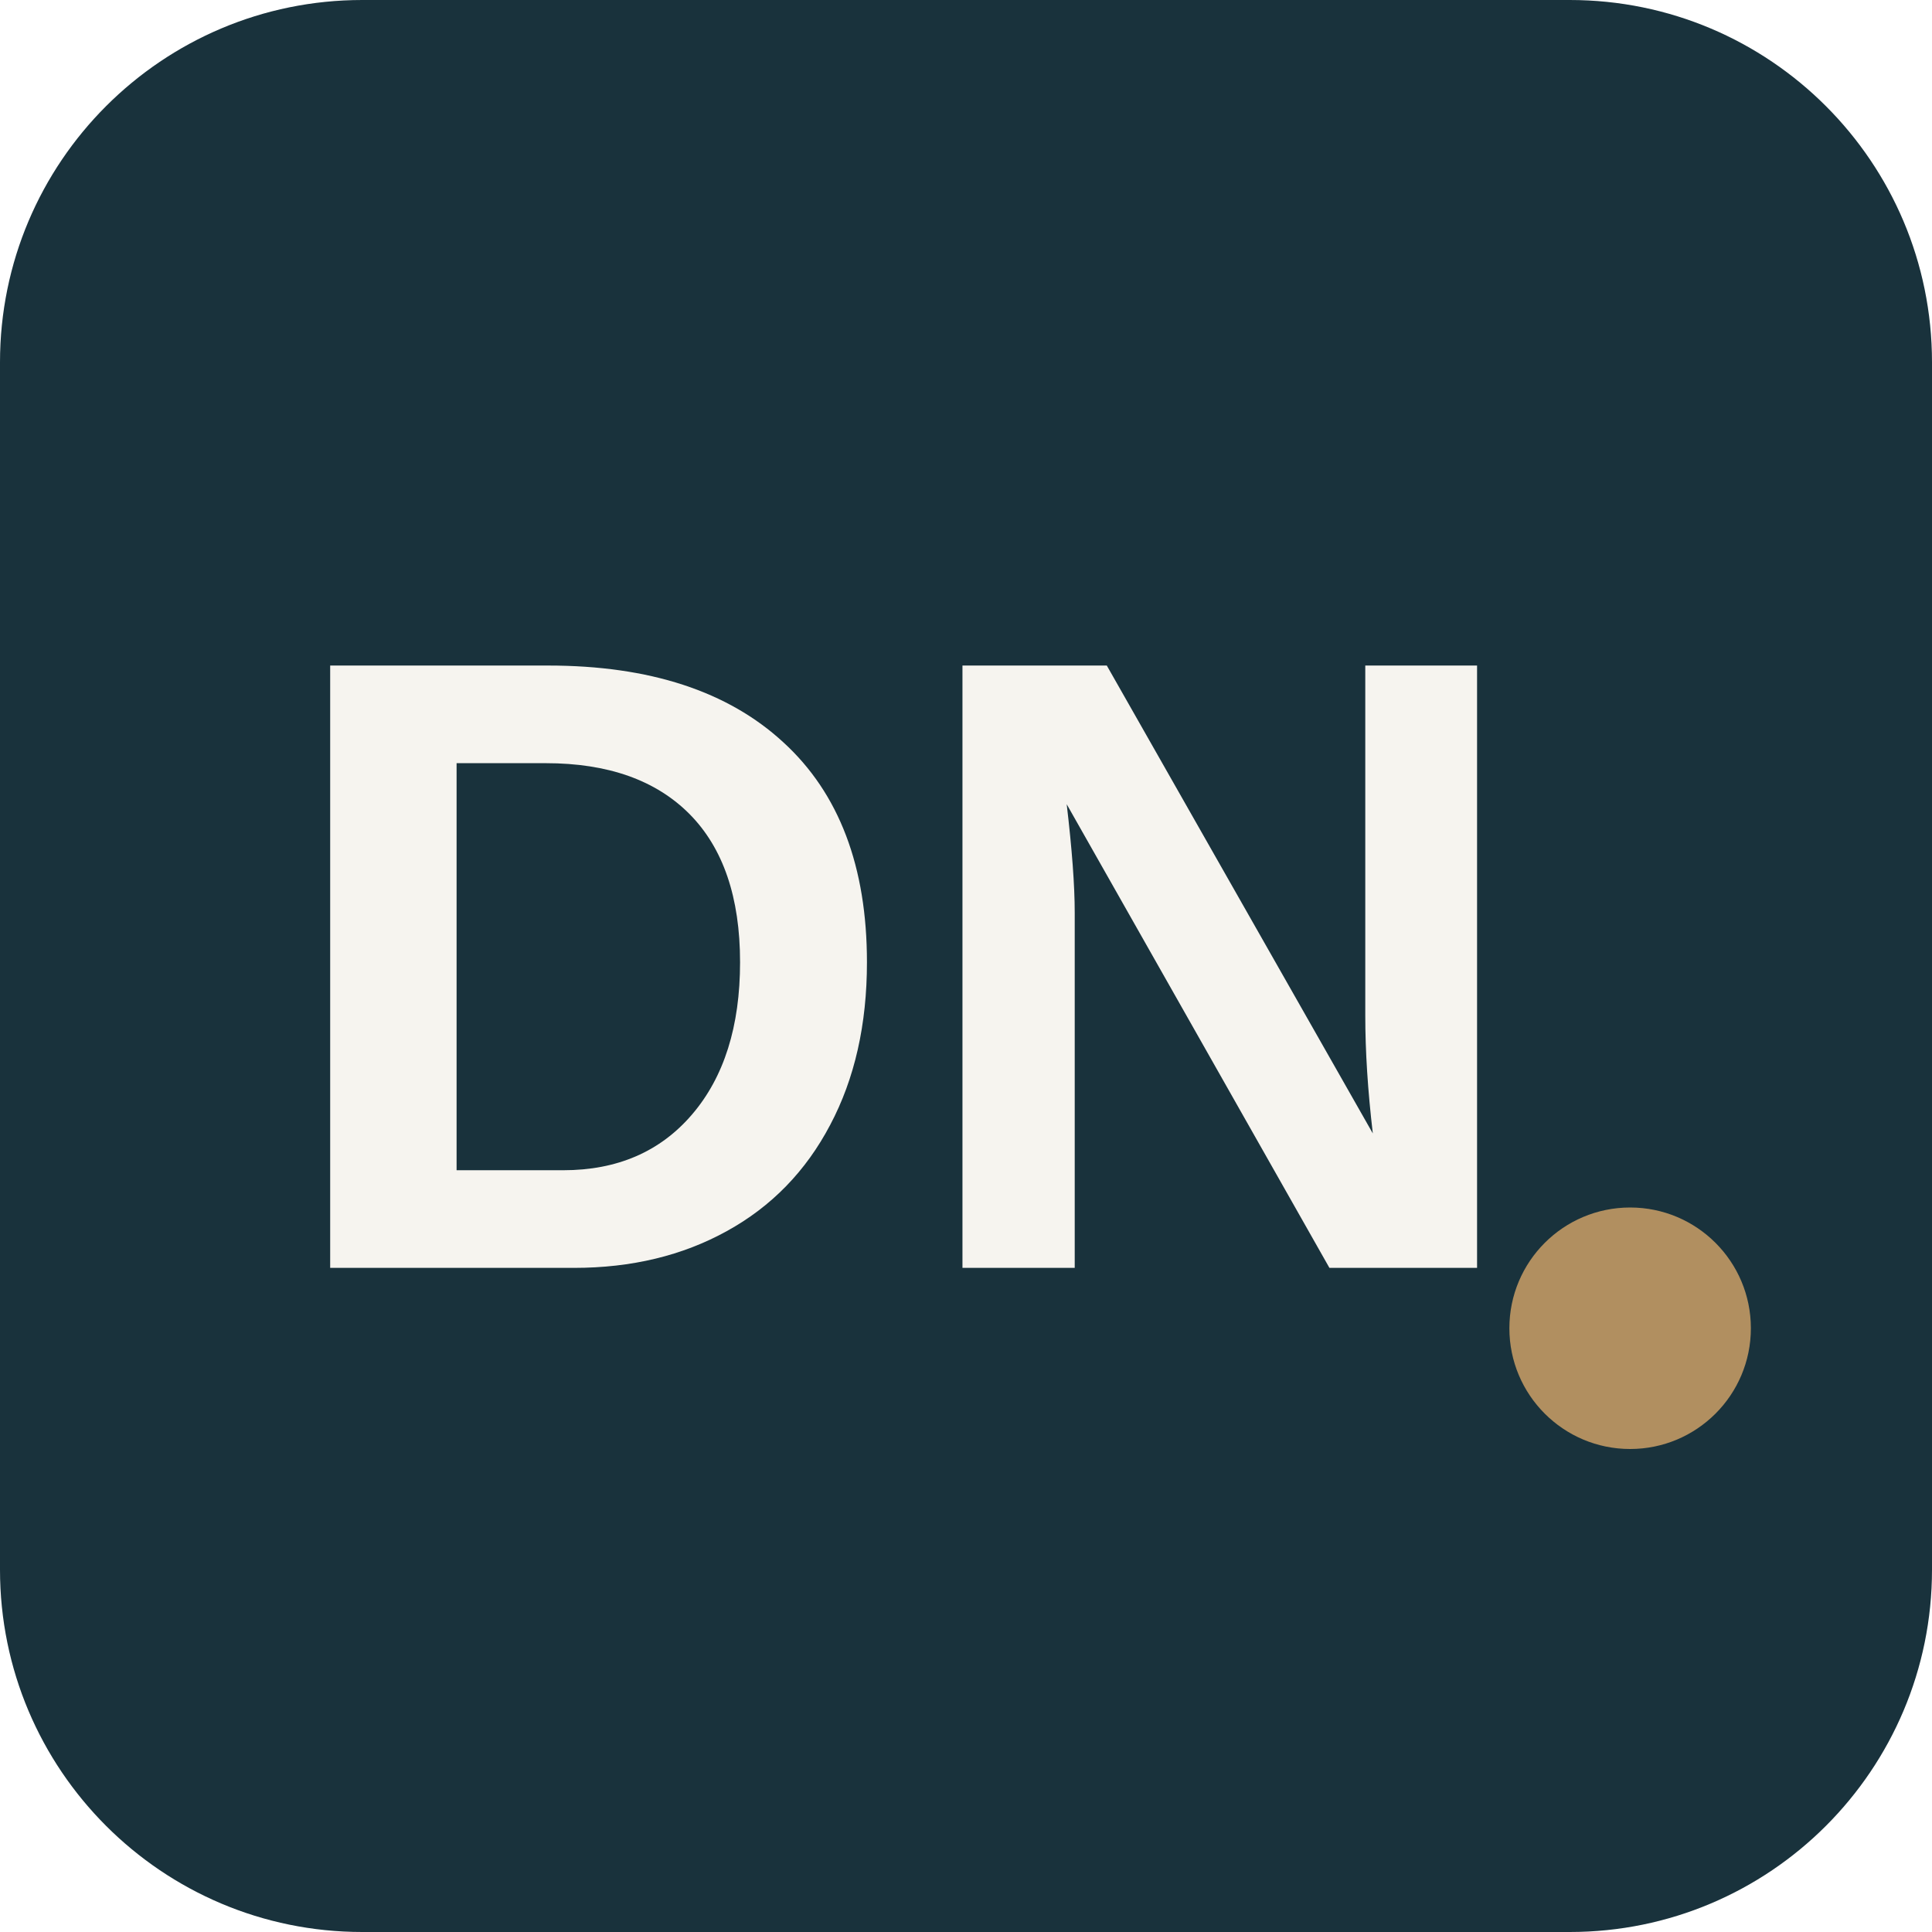
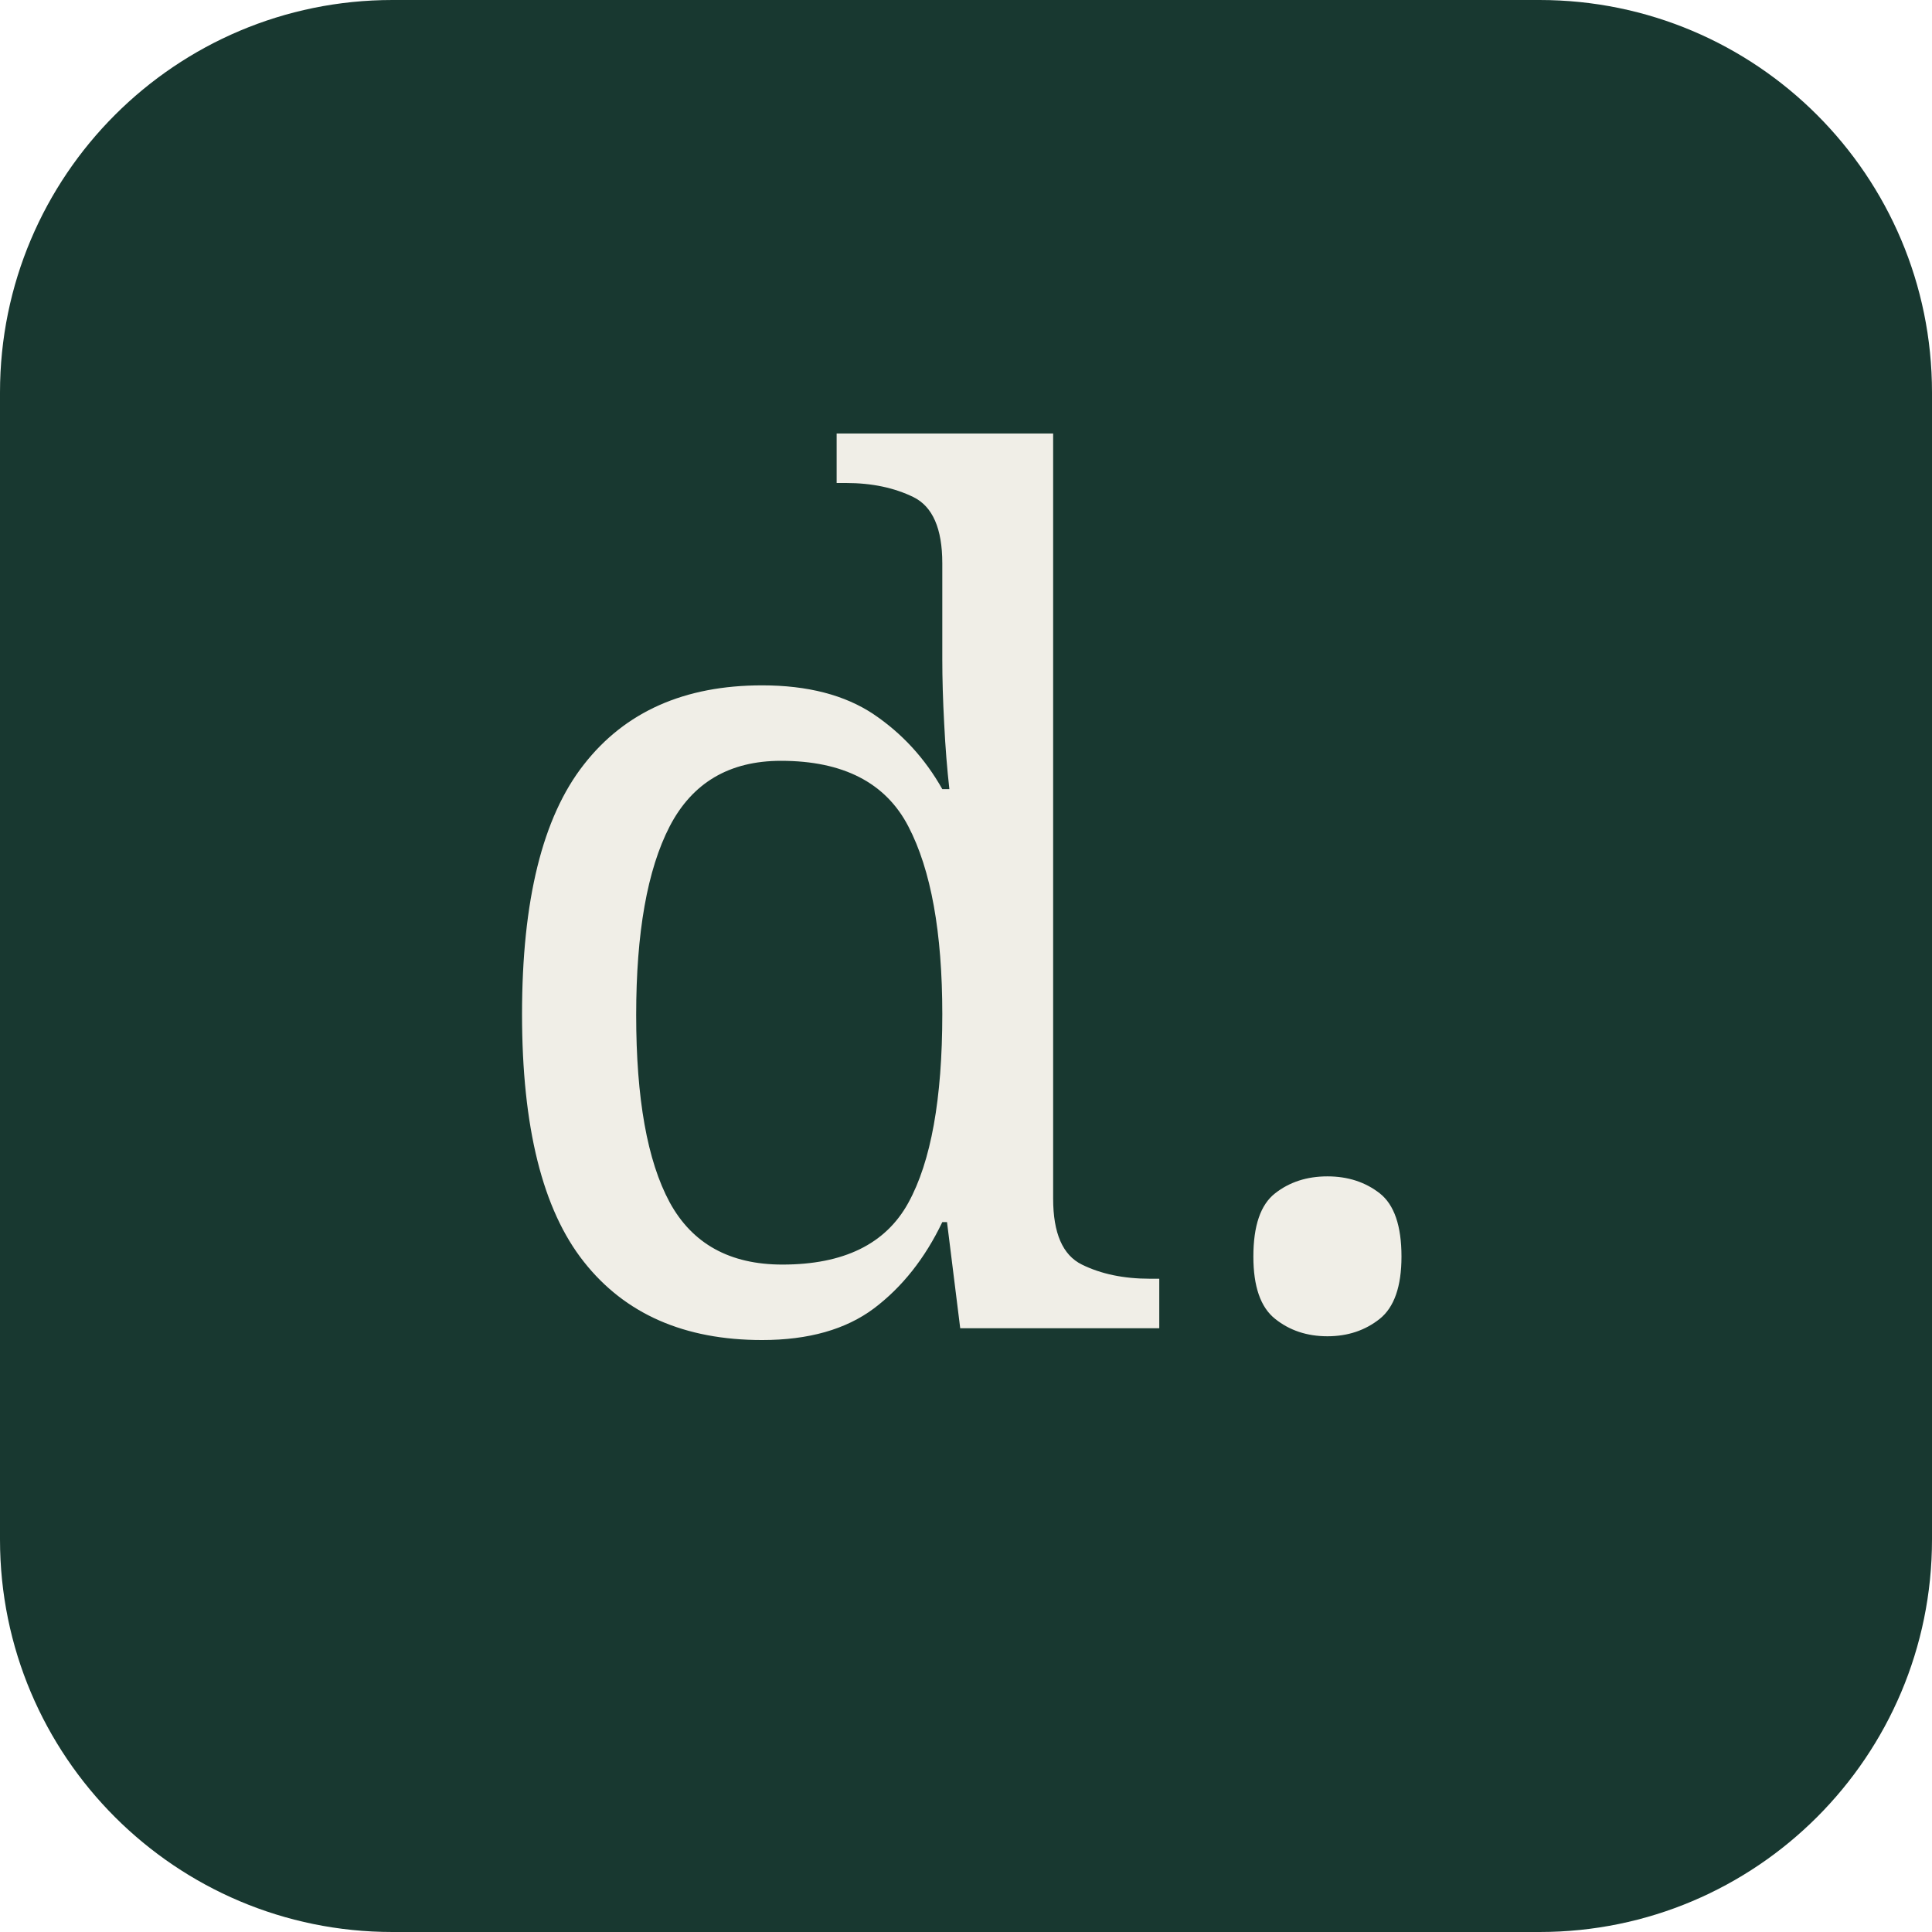
<svg xmlns="http://www.w3.org/2000/svg" viewBox="0 0 64 64">
-   <rect width="64" height="64" rx="12" fill="#19323c" />
-   <text x="9" y="42" font-family="Arial,sans-serif" font-weight="800" font-size="29" fill="#f6f4ef">DN</text>
-   <circle cx="54" cy="44" r="4" fill="#b18f60" />
+   <rect width="64" height="64" rx="13" fill="#183830" />
+   <text x="32" y="44" text-anchor="middle" font-family="Georgia,serif" font-size="39" fill="#f0eee7">d.</text>
</svg>
